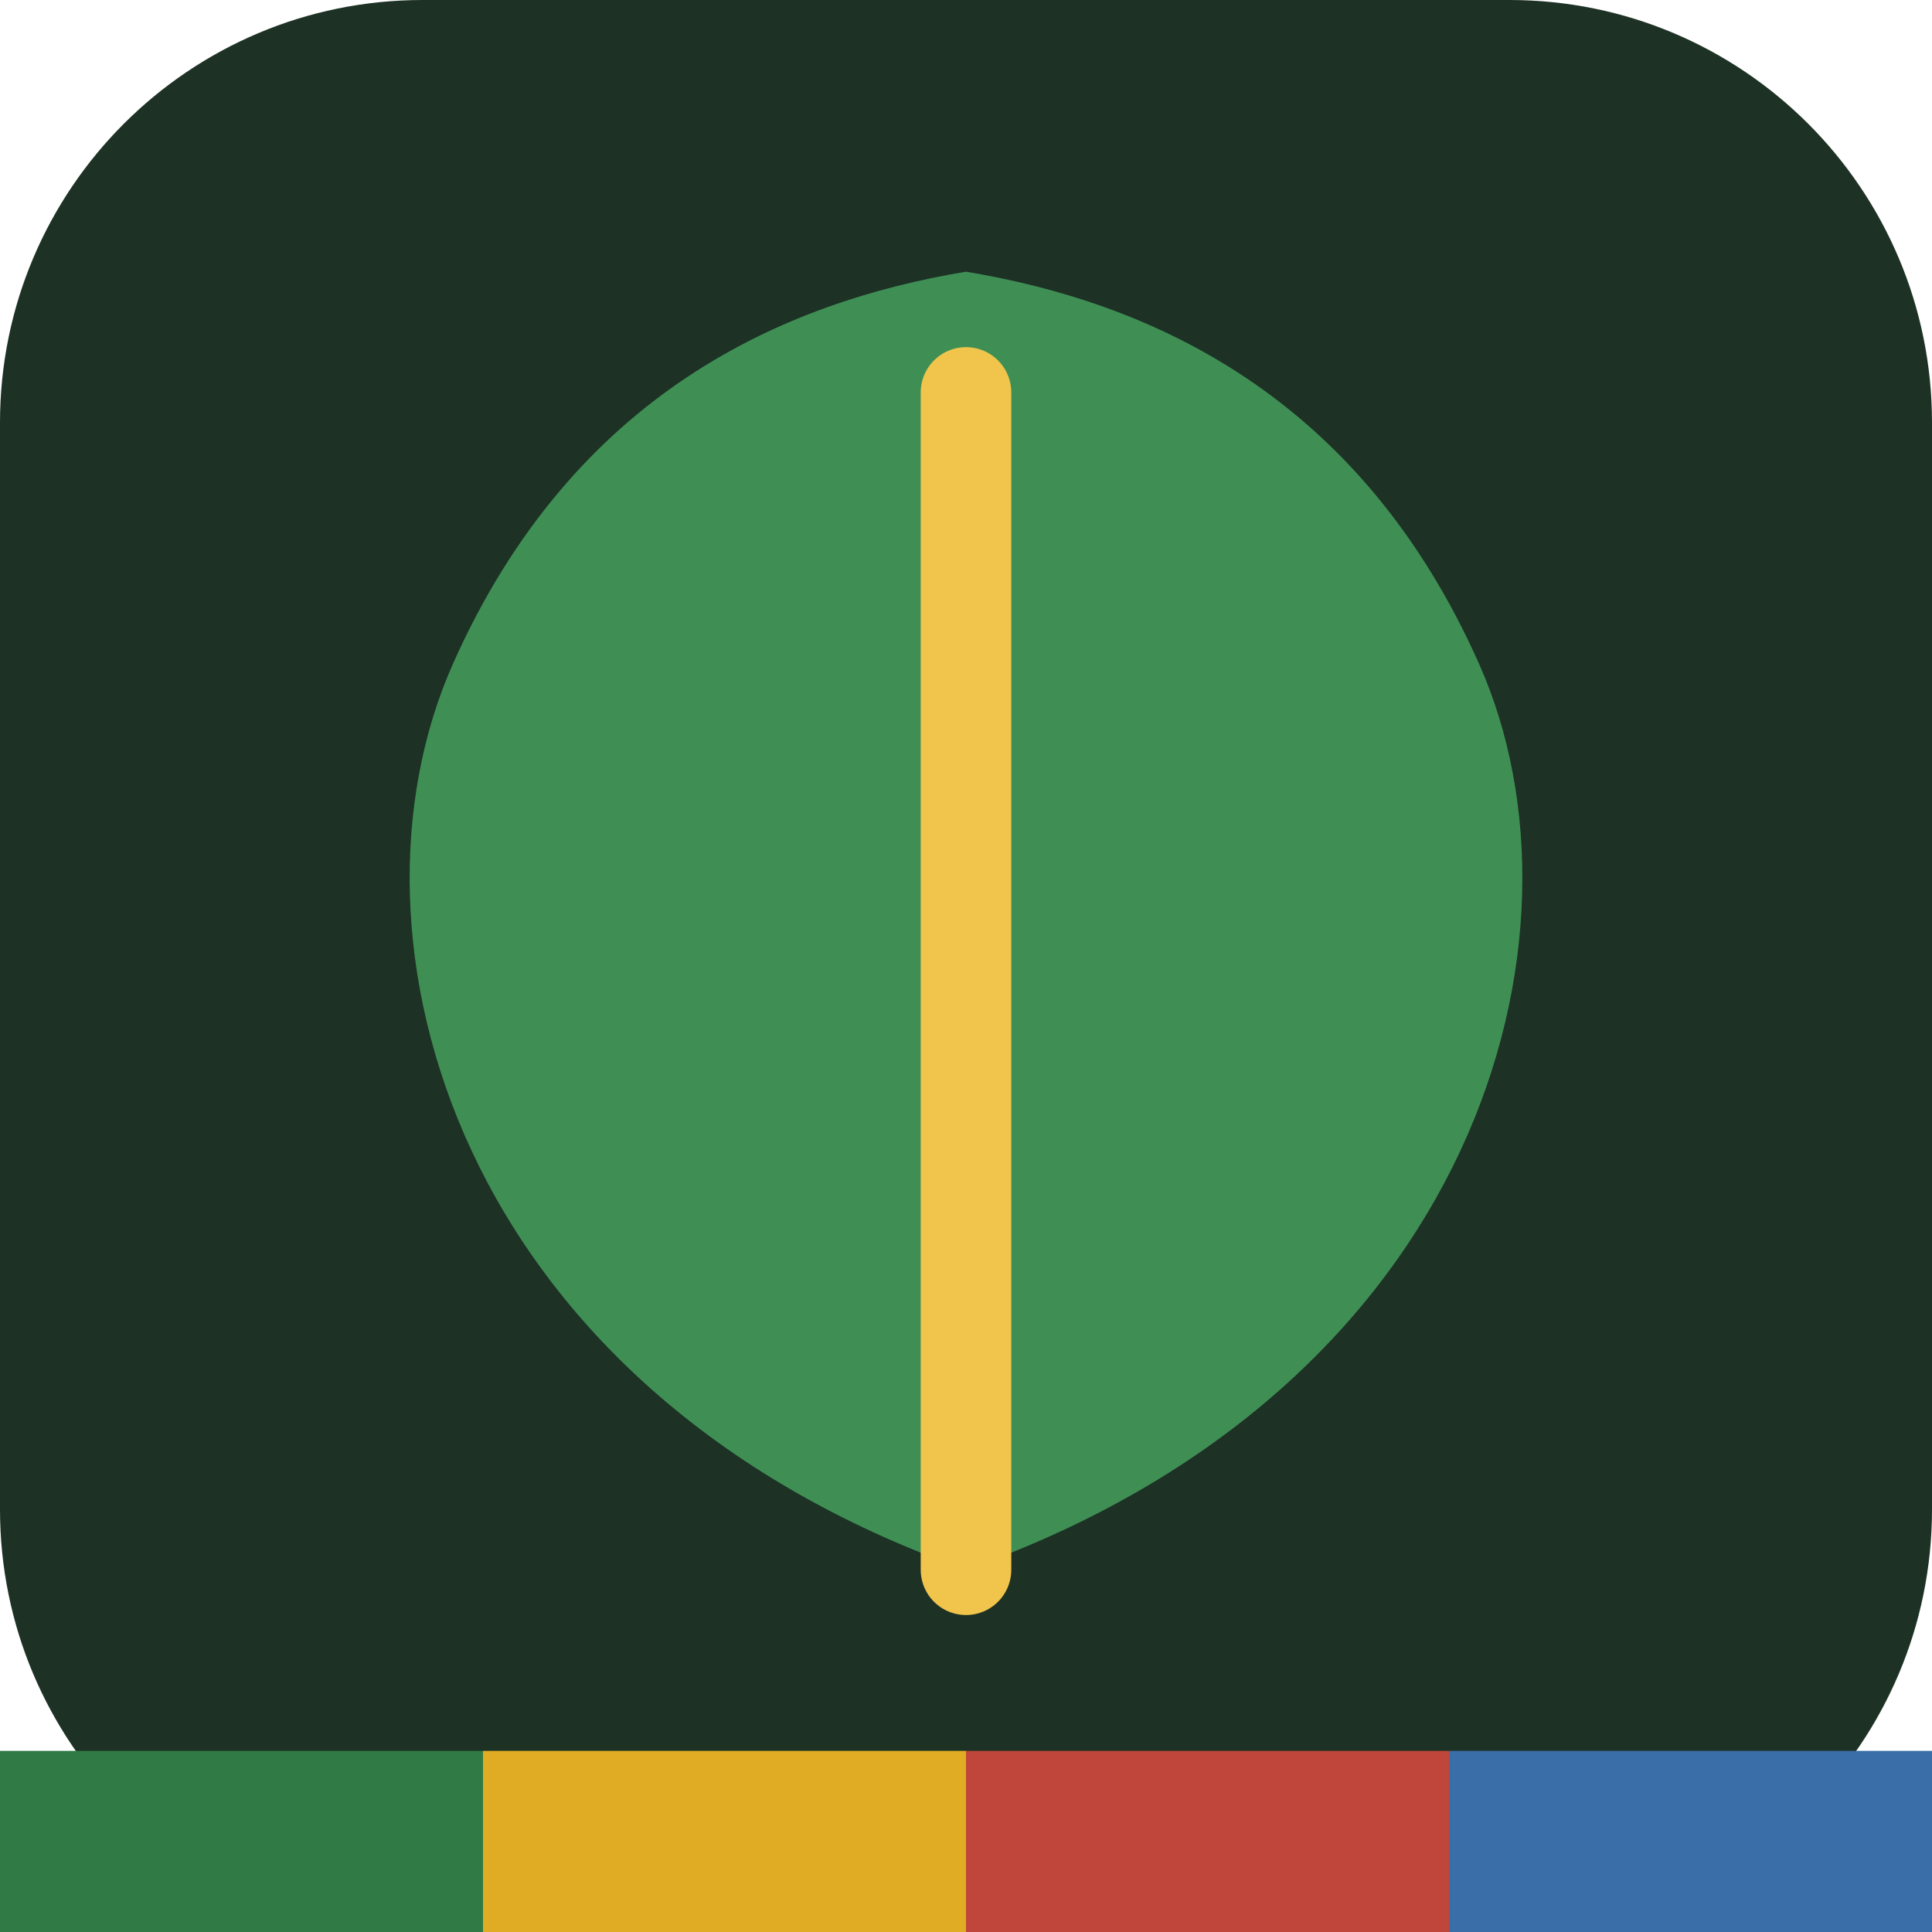
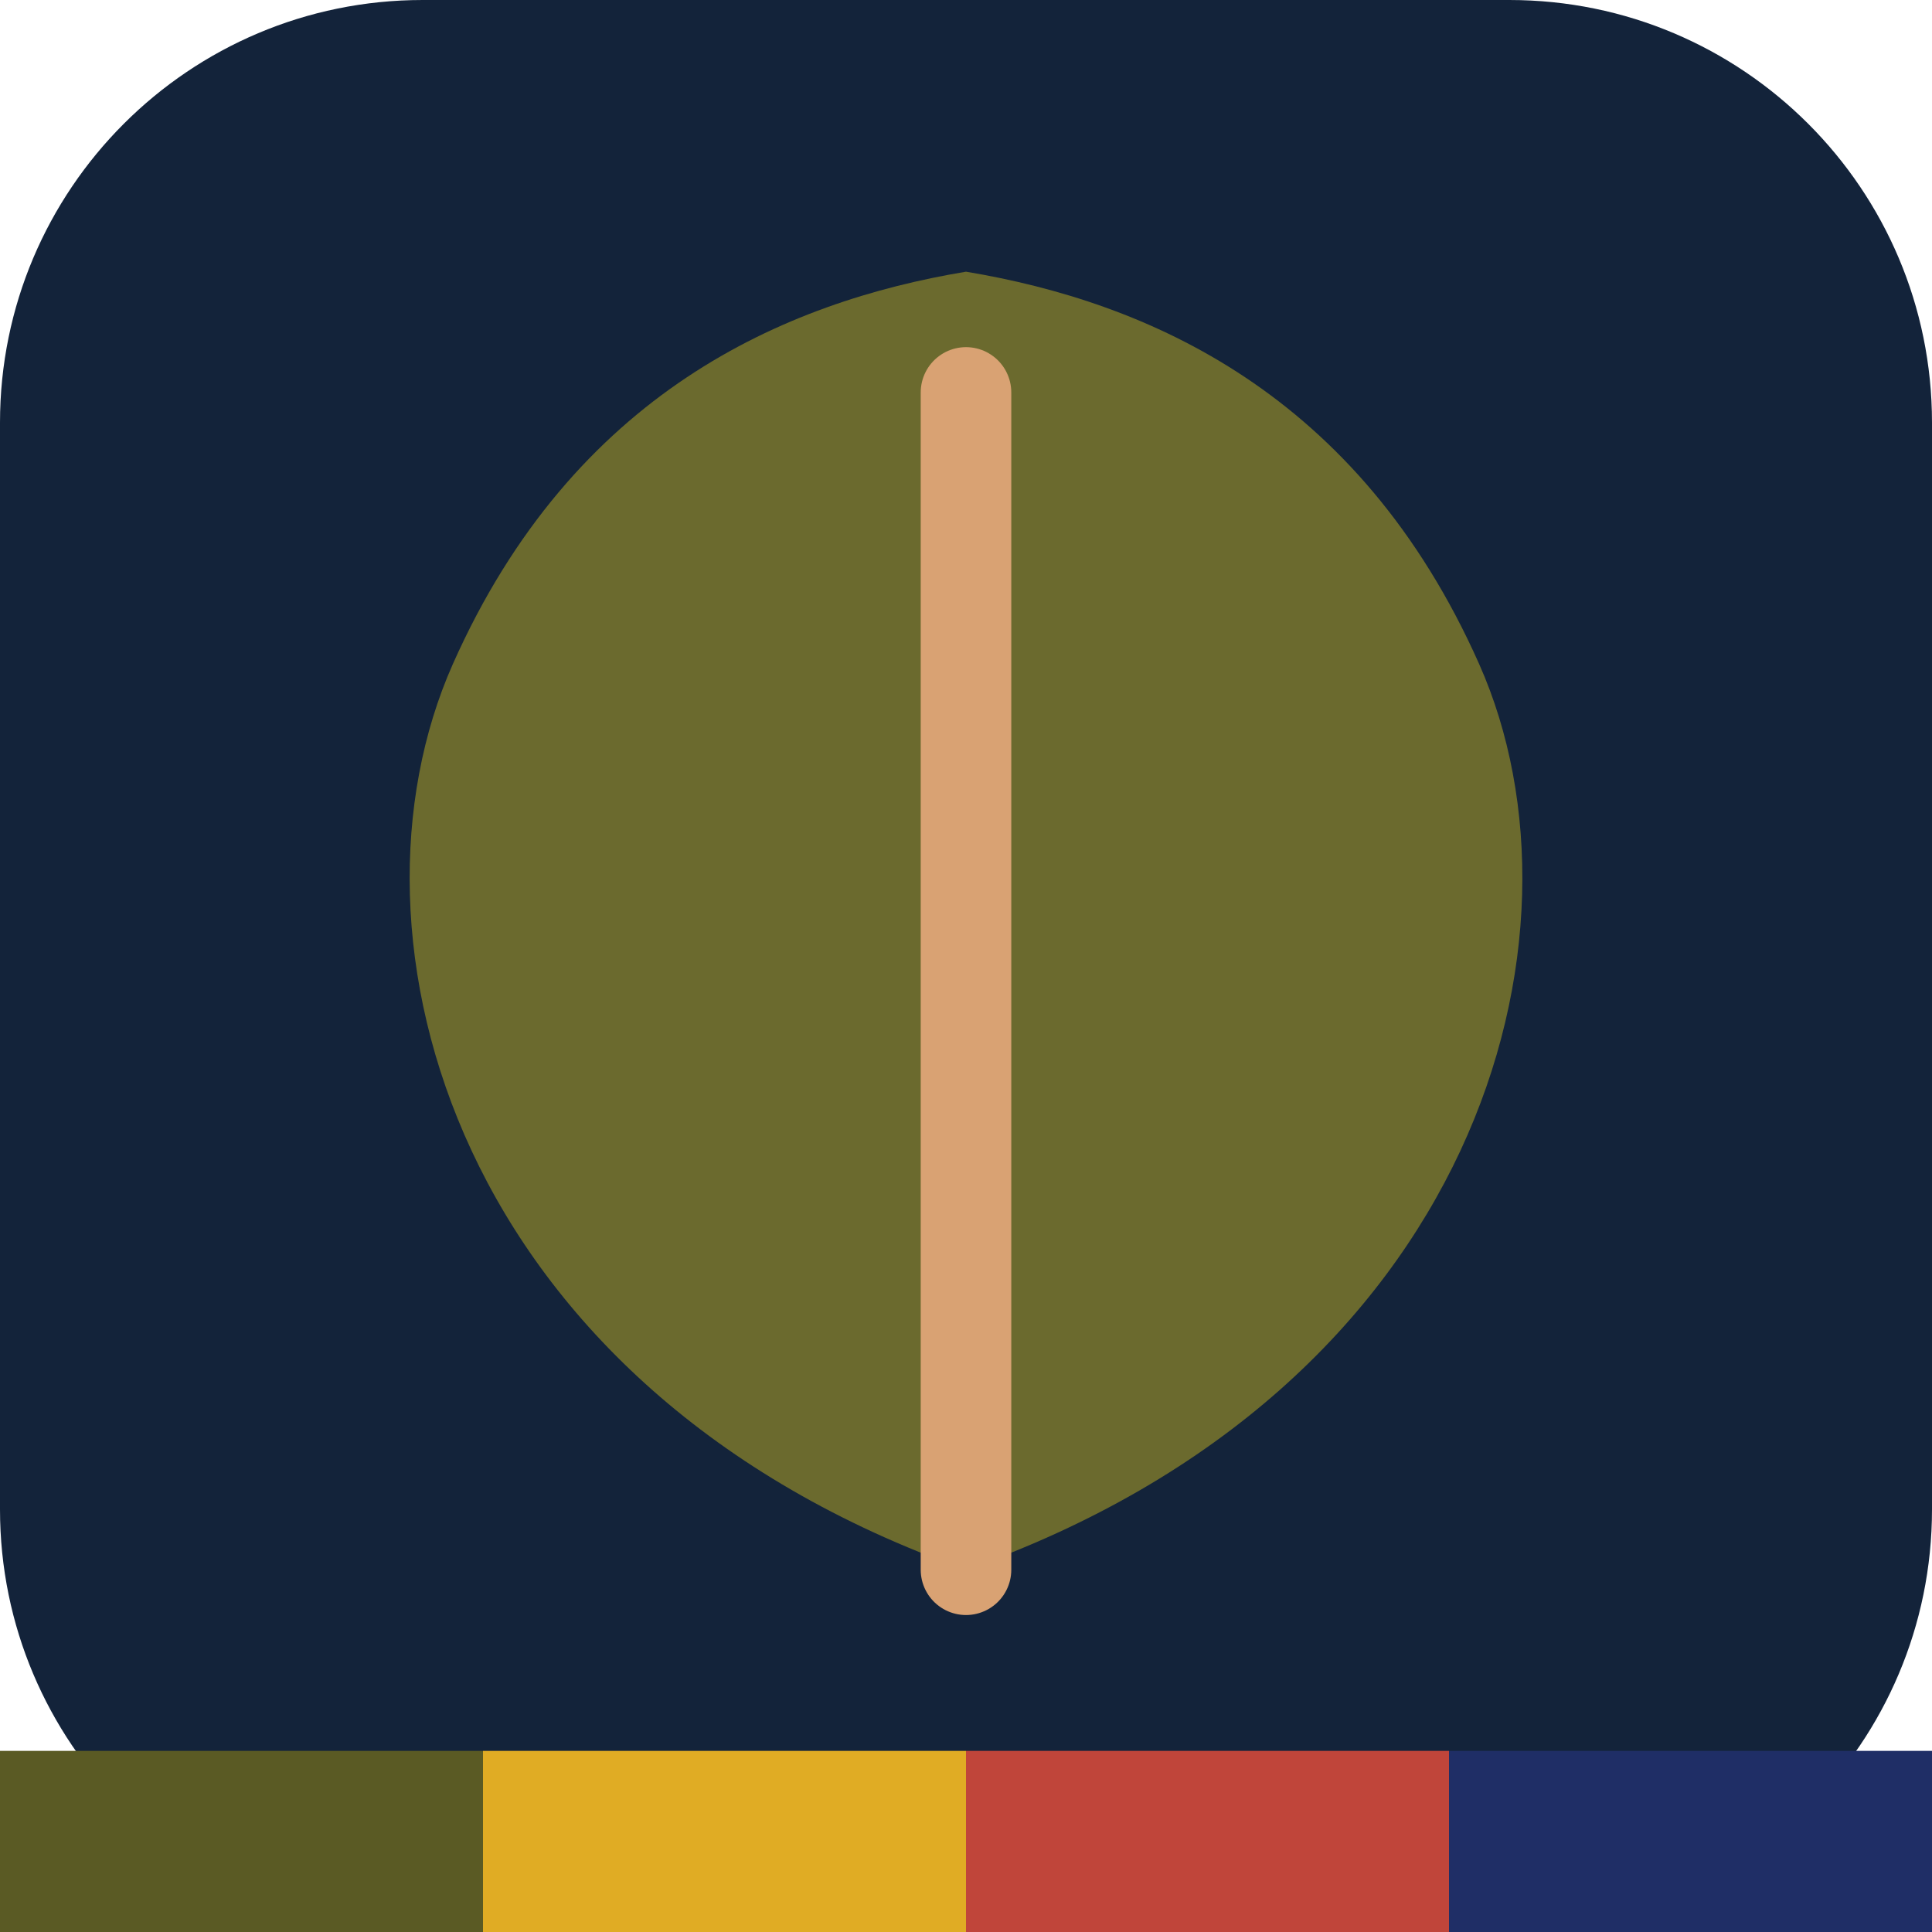
<svg xmlns="http://www.w3.org/2000/svg" viewBox="0 0 64 64">
-   <rect width="64" height="64" rx="14" fill="#1d3125" />
-   <path d="M32 52 C15 46 11 31 15 22 C19 13 26 10 32 9 C38 10 45 13 49 22 C53 31 49 46 32 52 Z" fill="#3f8f55" />
-   <path d="M32 52 L32 13" stroke="#f1c54b" stroke-width="3" stroke-linecap="round" />
-   <rect x="0" y="58" width="16" height="6" fill="#2f7a45" />
+   <rect width="64" height="64" rx="14" fill="#13233a" />
+   <path d="M32 52 C15 46 11 31 15 22 C19 13 26 10 32 9 C38 10 45 13 49 22 C53 31 49 46 32 52 Z" fill="#6b6a2e" />
+   <path d="M32 52 L32 13" stroke="#d9a273" stroke-width="3" stroke-linecap="round" />
+   <rect x="0" y="58" width="16" height="6" fill="#5a5a24" />
  <rect x="16" y="58" width="16" height="6" fill="#e0ac24" />
  <rect x="32" y="58" width="16" height="6" fill="#c0453a" />
-   <rect x="48" y="58" width="16" height="6" fill="#3a6ea8" />
+   <rect x="48" y="58" width="16" height="6" fill="#1f2e66" />
</svg>
